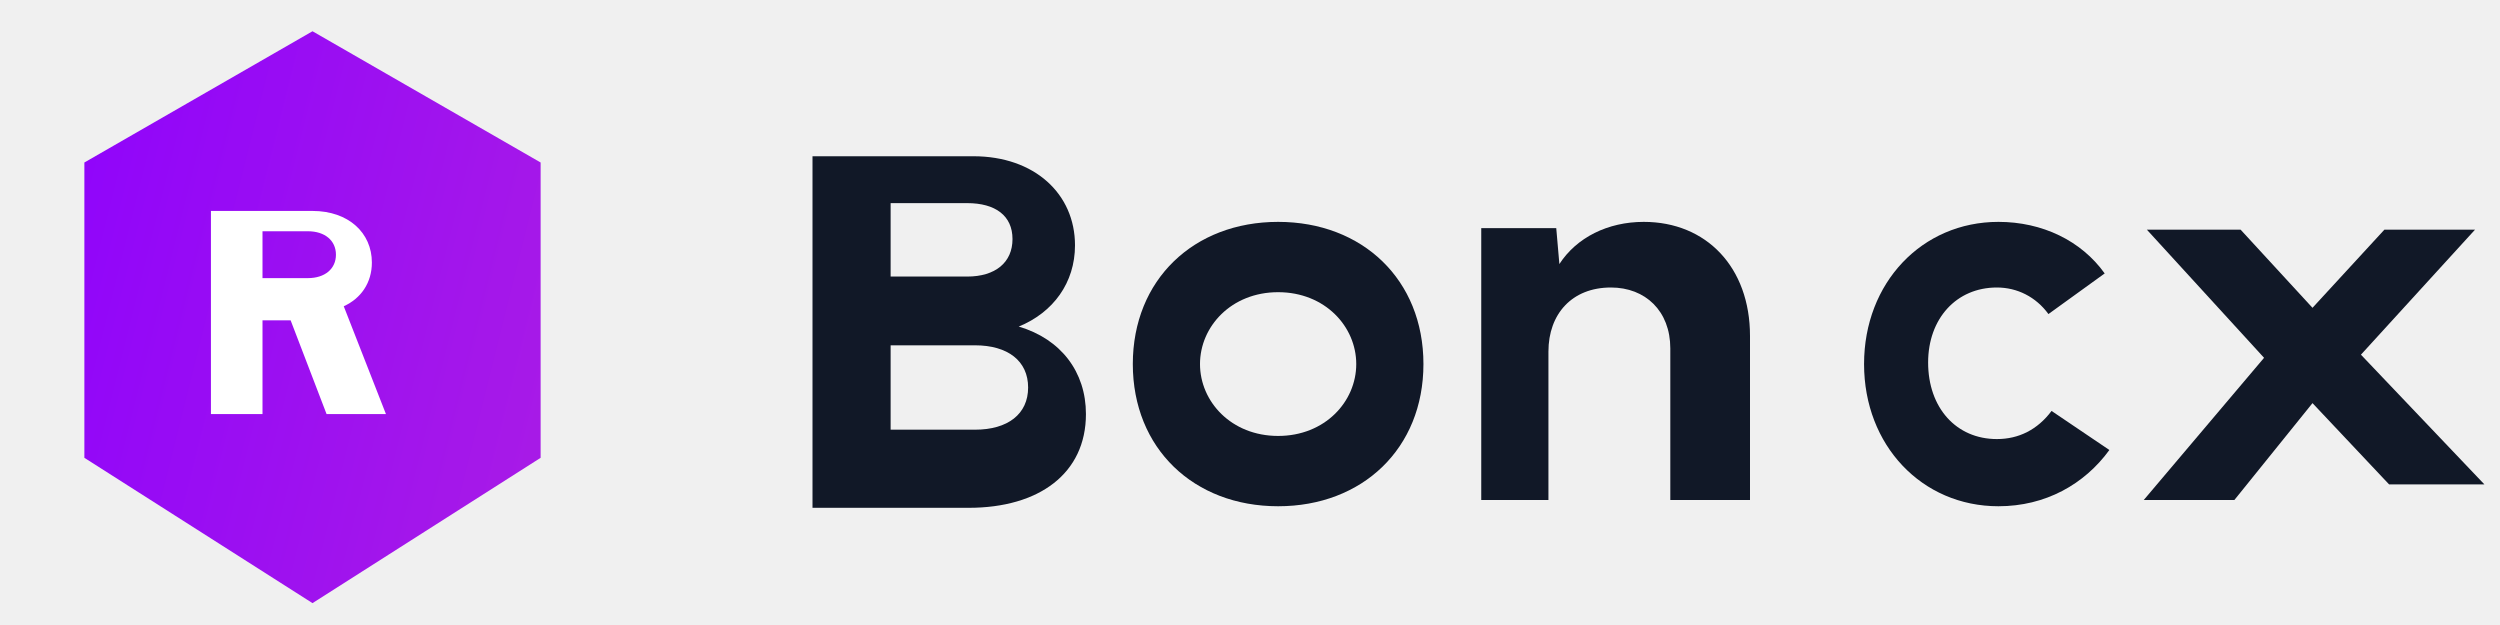
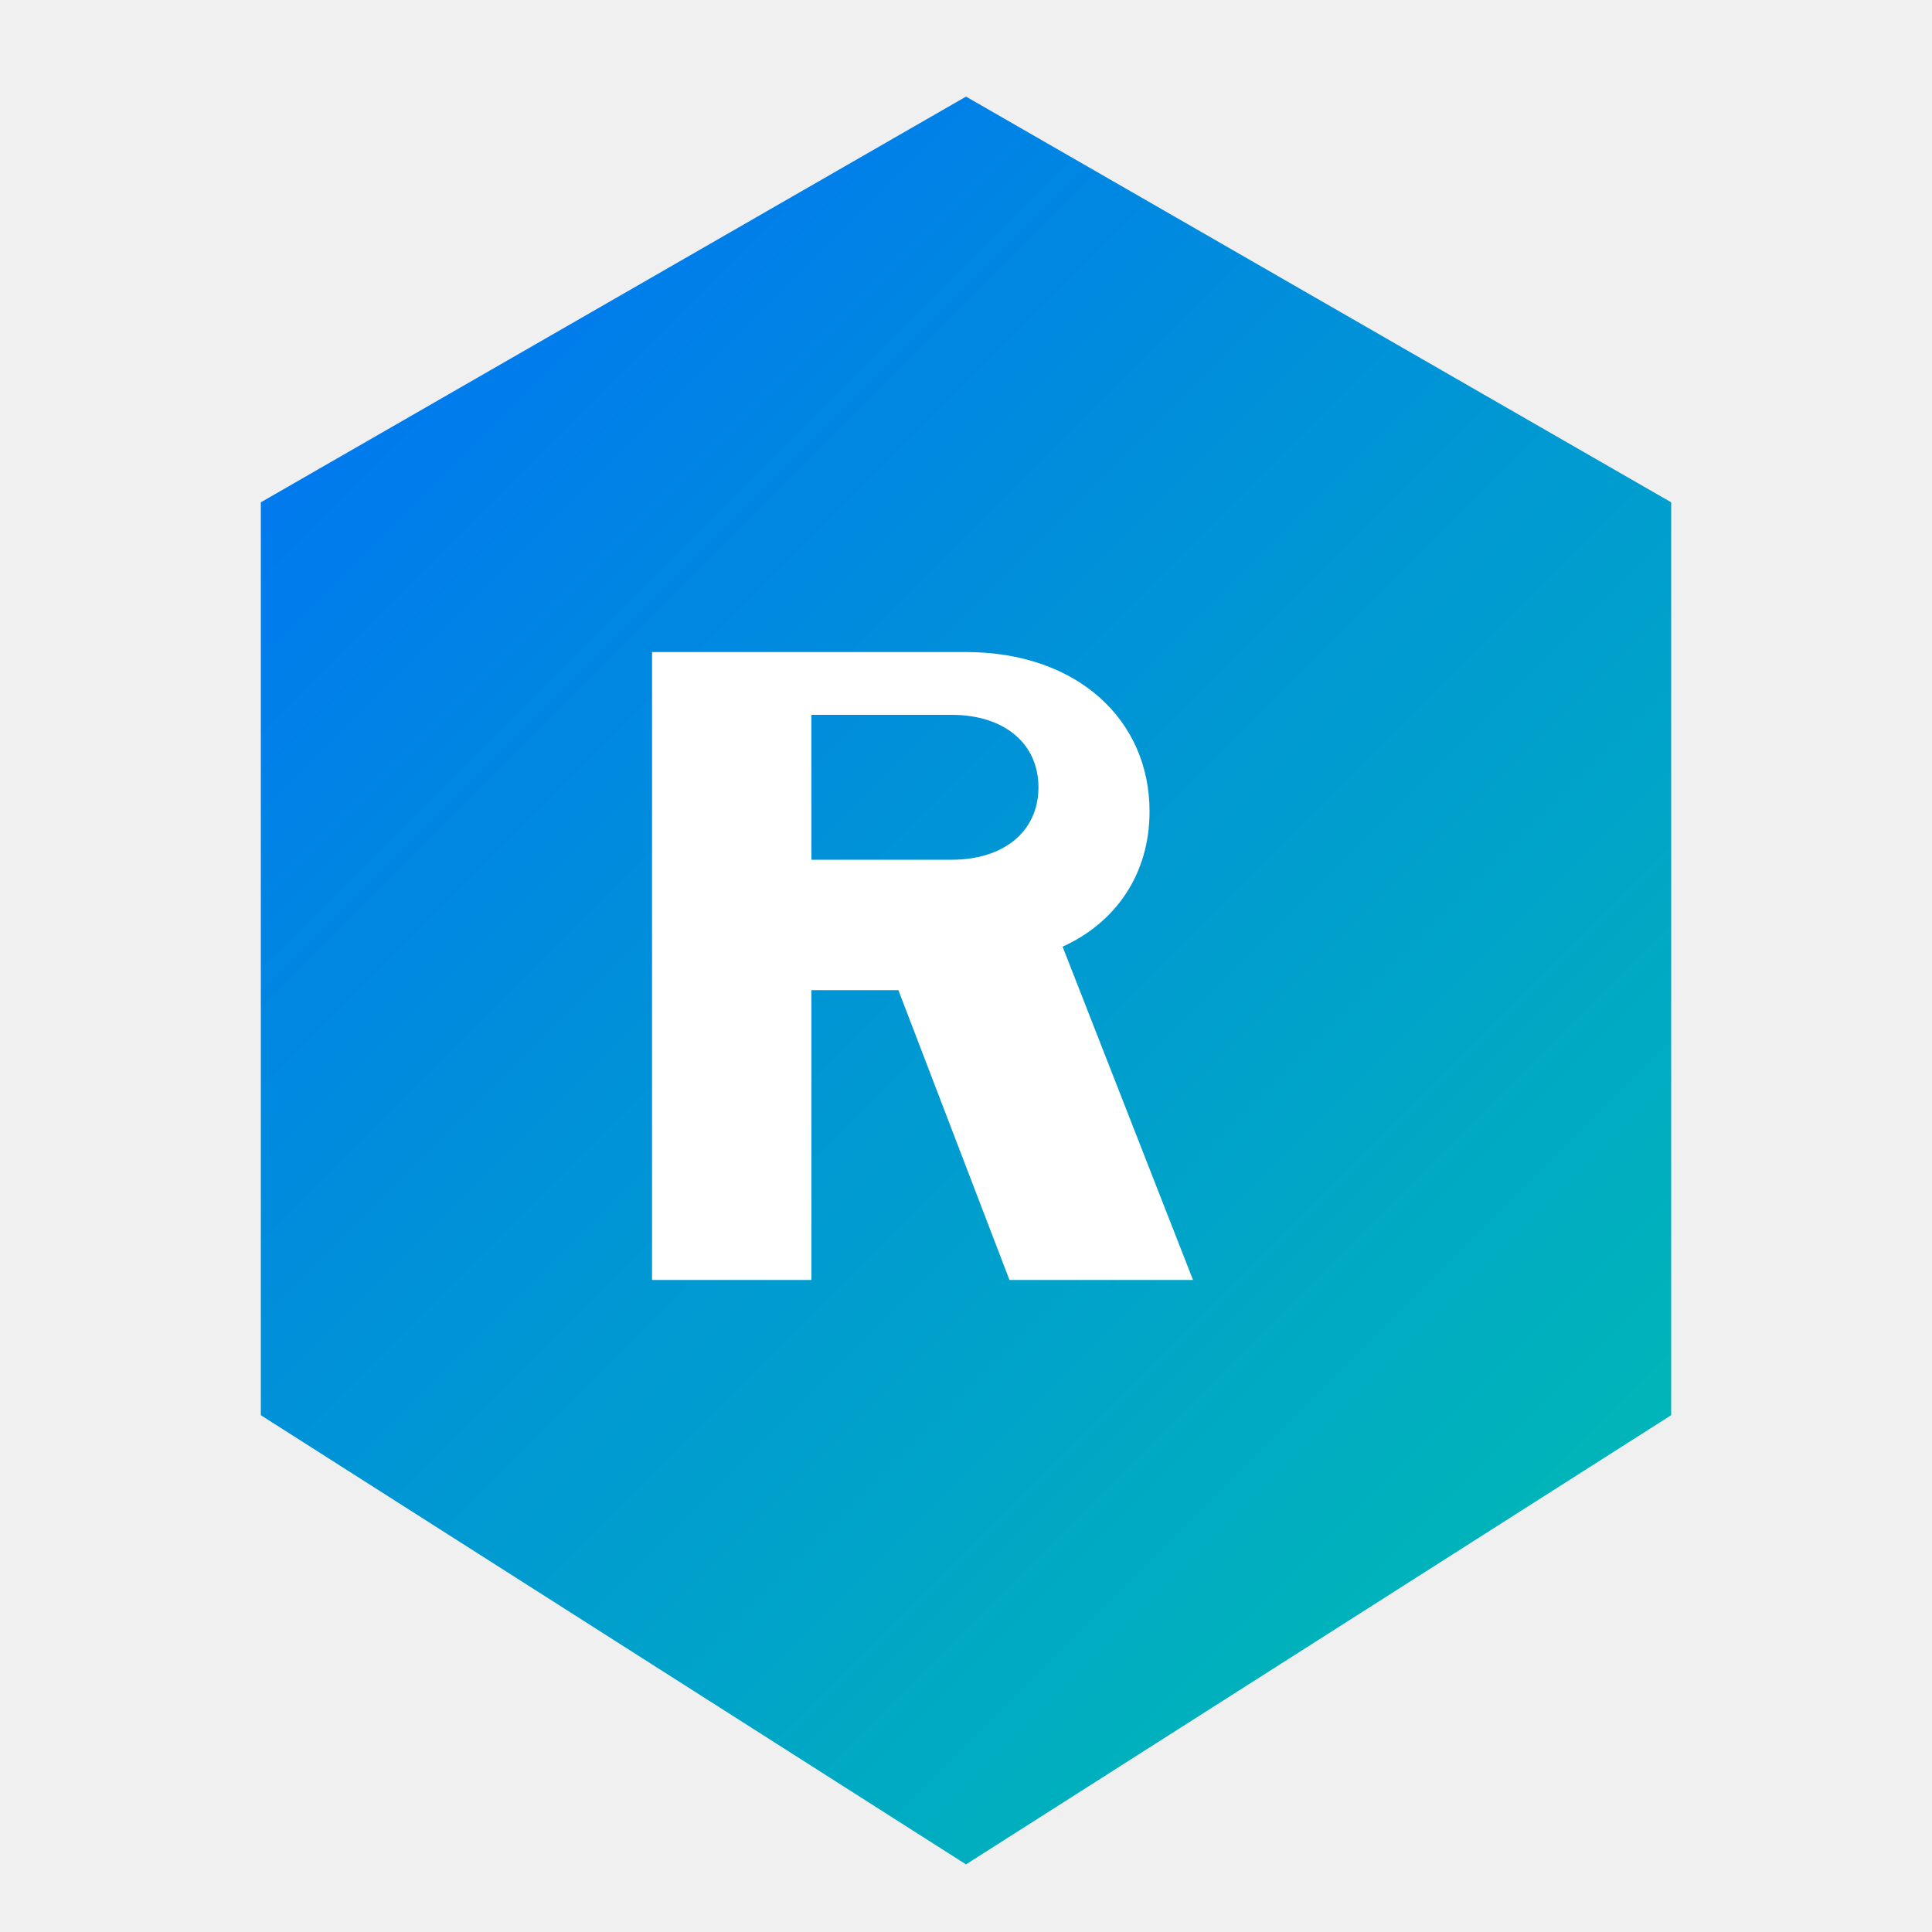
- <svg xmlns="http://www.w3.org/2000/svg" width="160" height="40" viewBox="0 0 160 40" fill="none">
+ <svg xmlns="http://www.w3.org/2000/svg" width="40" height="40" viewBox="0 0 40 40" fill="none">
  <defs>
-     <linearGradient id="gc" x1="0" y1="0" x2="160" y2="40" gradientUnits="userSpaceOnUse">
-       <stop offset="0%" stop-color="#8B00FF" />
-       <stop offset="100%" stop-color="#FF6B9D" />
+     <linearGradient id="gc" x1="0" y1="0" x2="40" y2="40" gradientUnits="userSpaceOnUse">
+       <stop offset="0%" stop-color="#0066FF" />
+       <stop offset="100%" stop-color="#00C9A7" />
    </linearGradient>
  </defs>
  <path d="M20 2l14.6 8.4v18.9L20 38.6 5.4 29.3V10.4L20 2z" fill="url(#gc)" />
  <path d="M13.5 26.5V13.5h6.5c2.3 0 3.8 1.4 3.8 3.3 0 1.3-.7 2.3-1.8 2.8l2.7 6.9h-3.8l-2.3-6h-1.8v6h-3.3zm3.3-8.7h2.9c1.1 0 1.8-.6 1.8-1.5s-.7-1.5-1.8-1.5h-2.9v3z" fill="#fff" />
-   <g transform="translate(52,8)" fill="#111827">
-     <path d="M0 24V2h10.3c3.9 0 6.5 2.4 6.5 5.7 0 2.4-1.4 4.3-3.6 5.2 2.7.8 4.3 2.9 4.3 5.6 0 3.8-3 6-7.5 6H0zm5-14.3h4.9c1.8 0 2.9-.9 2.9-2.4s-1.1-2.3-2.9-2.3H5V9.7zm0 9.8h5.4c2.1 0 3.4-1 3.4-2.7s-1.3-2.7-3.4-2.7H5v5.4z" />
-     <path d="M29.8 24.4c-5.4 0-9.3-3.7-9.3-9.1 0-5.4 3.9-9.1 9.3-9.1 5.4 0 9.3 3.7 9.3 9.1 0 5.4-3.9 9.1-9.3 9.1zm0-4.5c3 0 5-2.2 5-4.6 0-2.4-2-4.6-5-4.6s-5 2.2-5 4.6c0 2.4 2 4.6 5 4.6z" />
-     <path d="M42.8 24V6.6h4.8l.2 2.3c1.1-1.7 3.1-2.7 5.4-2.7 4 0 6.8 2.9 6.8 7.3V24h-5.1v-9.7c0-2.4-1.6-3.9-3.8-3.9-2.5 0-4 1.7-4 4.1V24h-4.3z" />
-     <path d="M75.9 24.4c-4.9 0-8.6-3.9-8.6-9.1S71 6.2 75.9 6.2c2.8 0 5.3 1.2 6.8 3.3l-3.6 2.6c-.8-1.1-2-1.7-3.3-1.7-2.6 0-4.4 2-4.4 4.8 0 2.9 1.8 4.9 4.4 4.9 1.4 0 2.6-.6 3.5-1.8l3.7 2.5c-1.6 2.2-4.1 3.6-7.1 3.6z" />
-     <path d="M85.2 24l7.7-9.1-7.5-8.2h6l4.6 5 4.6-5h5.8l-7.3 8 7.9 8.3h-6.1l-4.9-5.2L91 24h-5.8z" />
-   </g>
</svg>
